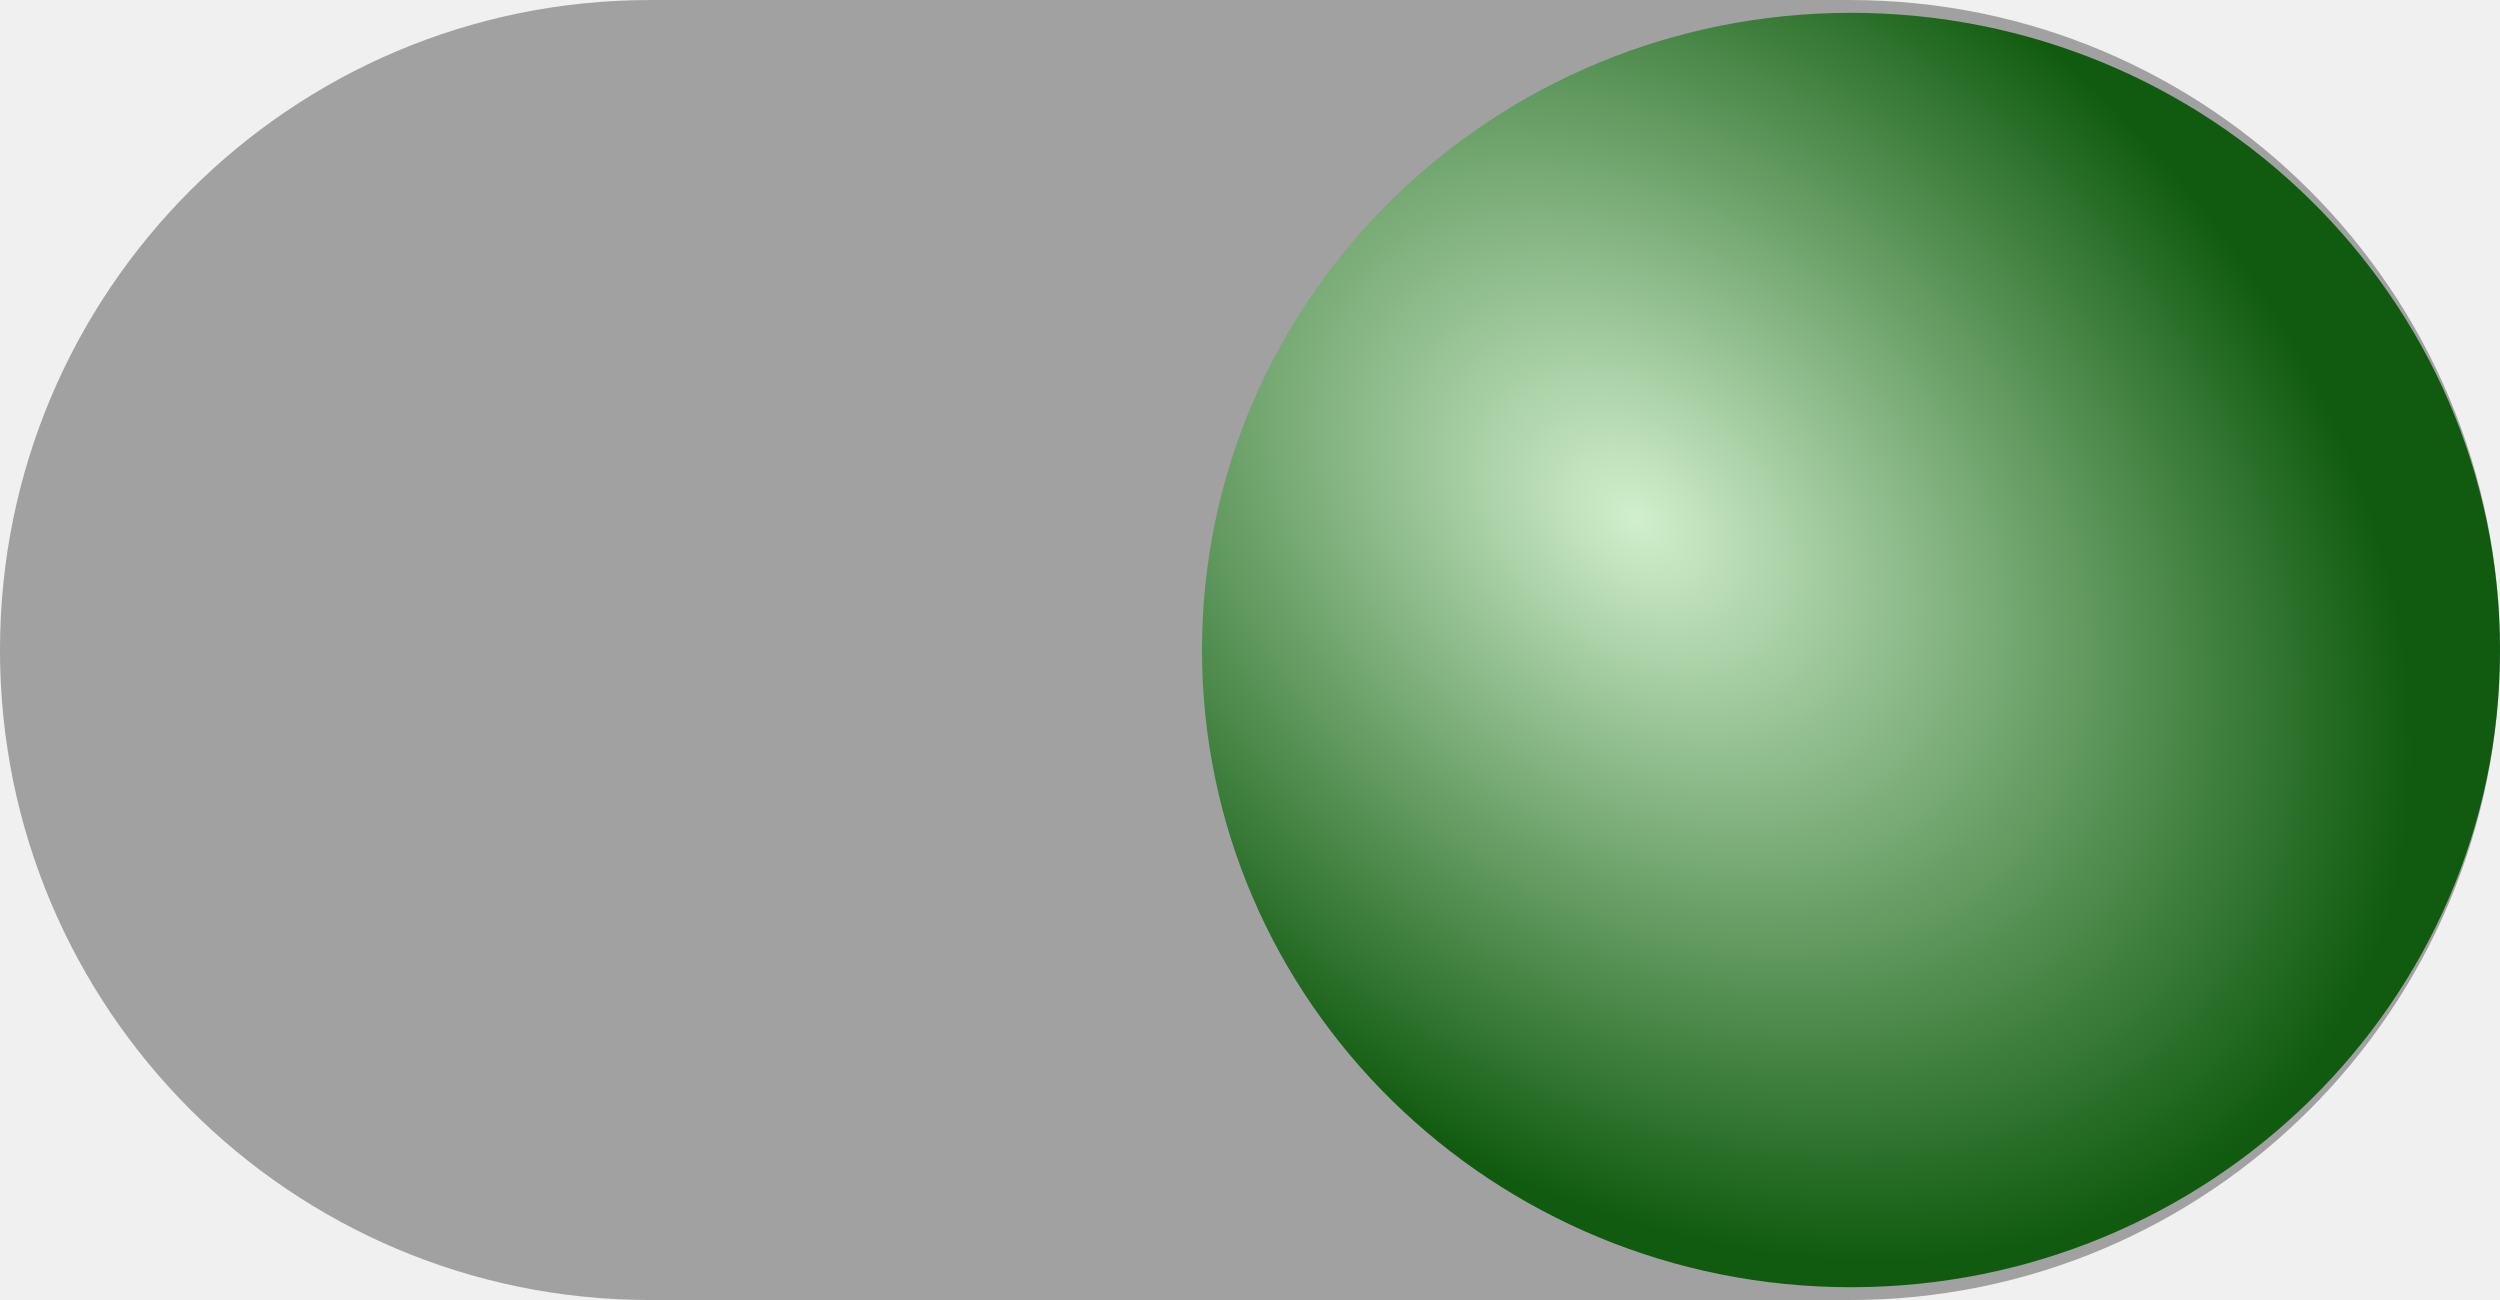
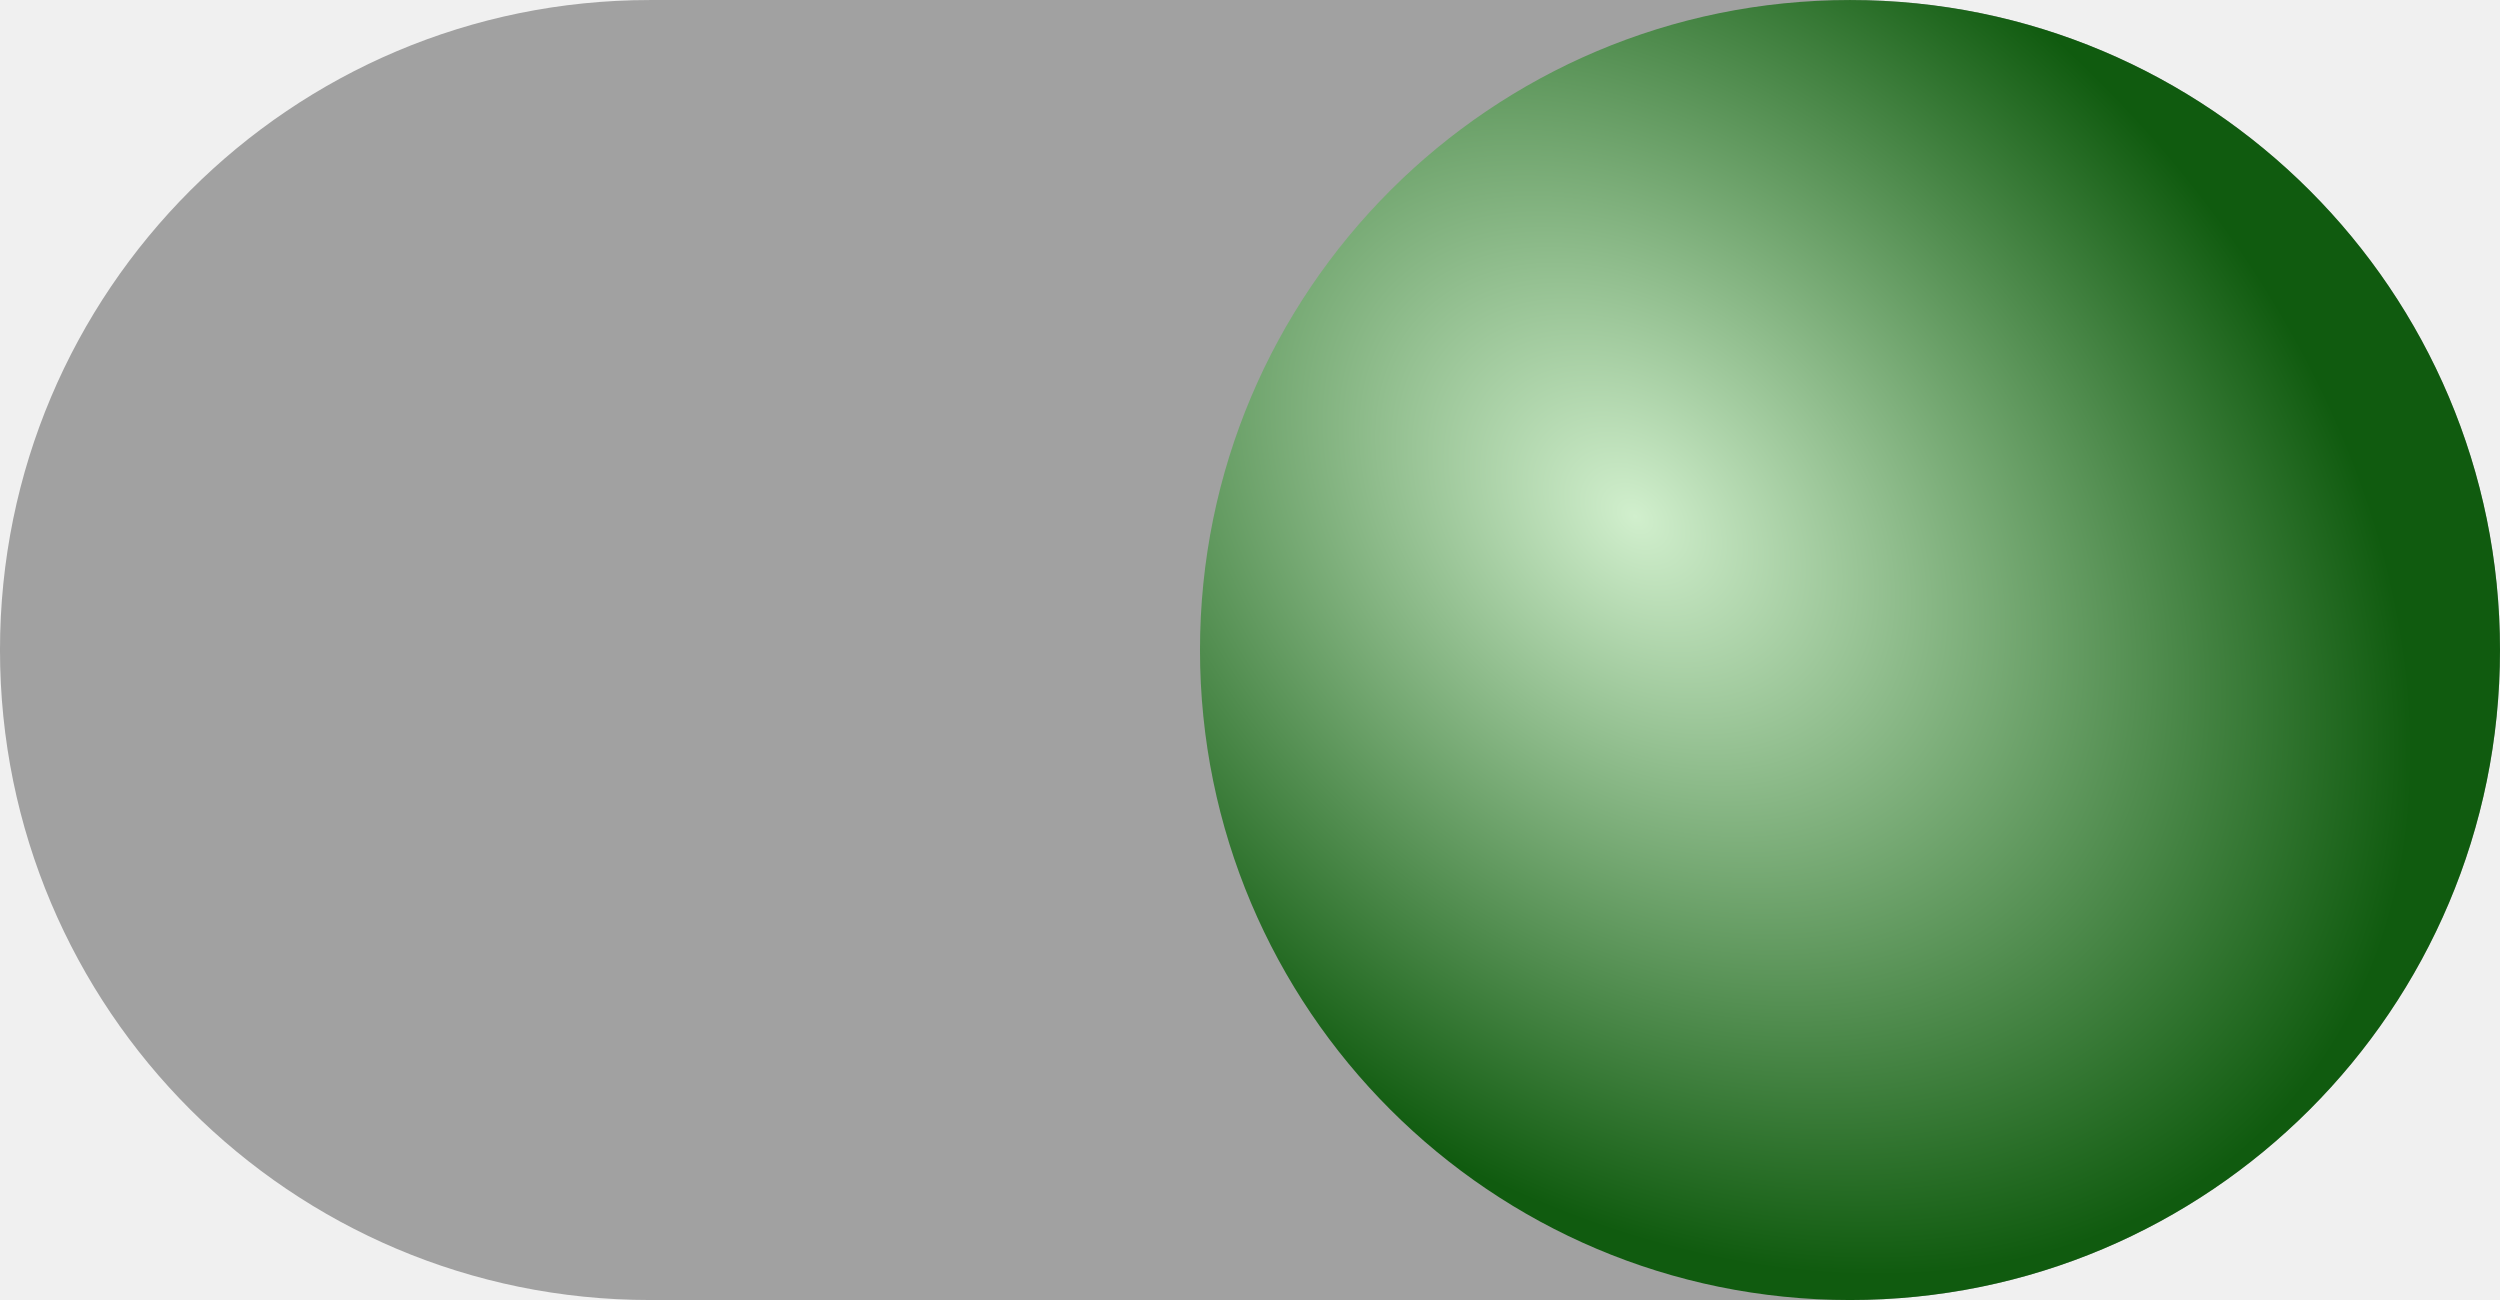
<svg xmlns="http://www.w3.org/2000/svg" xmlns:xlink="http://www.w3.org/1999/xlink" width="50" height="26" id="svg4168" version="1.1" viewBox="0 0 50 26">
  <defs id="defs4170">
    <linearGradient id="linearGradient907">
      <stop style="stop-color:#d1efcd;stop-opacity:1;" offset="0" id="stop903" />
      <stop style="stop-color:#105b0f;stop-opacity:1;" offset="1" id="stop905" />
    </linearGradient>
-     <radialGradient xlink:href="#linearGradient907" id="radialGradient909" cx="41.897" cy="26.995" fx="41.897" fy="26.995" r="27" gradientUnits="userSpaceOnUse" gradientTransform="matrix(0.4830978,0.4282574,-0.3115638,0.3468941,-20.08995,17.12899)" />
+     <radialGradient xlink:href="#linearGradient907" id="radialGradient909" cx="41.897" cy="26.995" fx="41.897" fy="26.995" r="27" gradientUnits="userSpaceOnUse" gradientTransform="matrix(0.48383,0.4368467,-0.312036,0.3538515,-20.13406,16.52879)" />
  </defs>
  <g id="layer1" transform="translate(40.98973,-34.05454)">
    <rect style="opacity:0.996;fill:#000000;fill-opacity:0.331;stroke:#ffffff;stroke-width:0;stroke-linecap:round;paint-order:fill markers stroke" id="rect1" width="50" height="26" x="-40.99" y="34.055" ry="13" />
-     <ellipse style="fill:url(#radialGradient909);fill-opacity:1;stroke:#c8c8c8;stroke-width:0;stroke-miterlimit:4;stroke-dasharray:none;stroke-opacity:1" id="path4754" cx="-3.97" cy="47.055" rx="12.98" ry="12.744" />
+     <circle style="fill:url(#radialGradient909);fill-opacity:1;stroke:#c8c8c8;stroke-width:0;stroke-miterlimit:4;stroke-dasharray:none;stroke-opacity:1" id="path4754" cx="-3.99" cy="47.055" r="13" />
  </g>
</svg>
